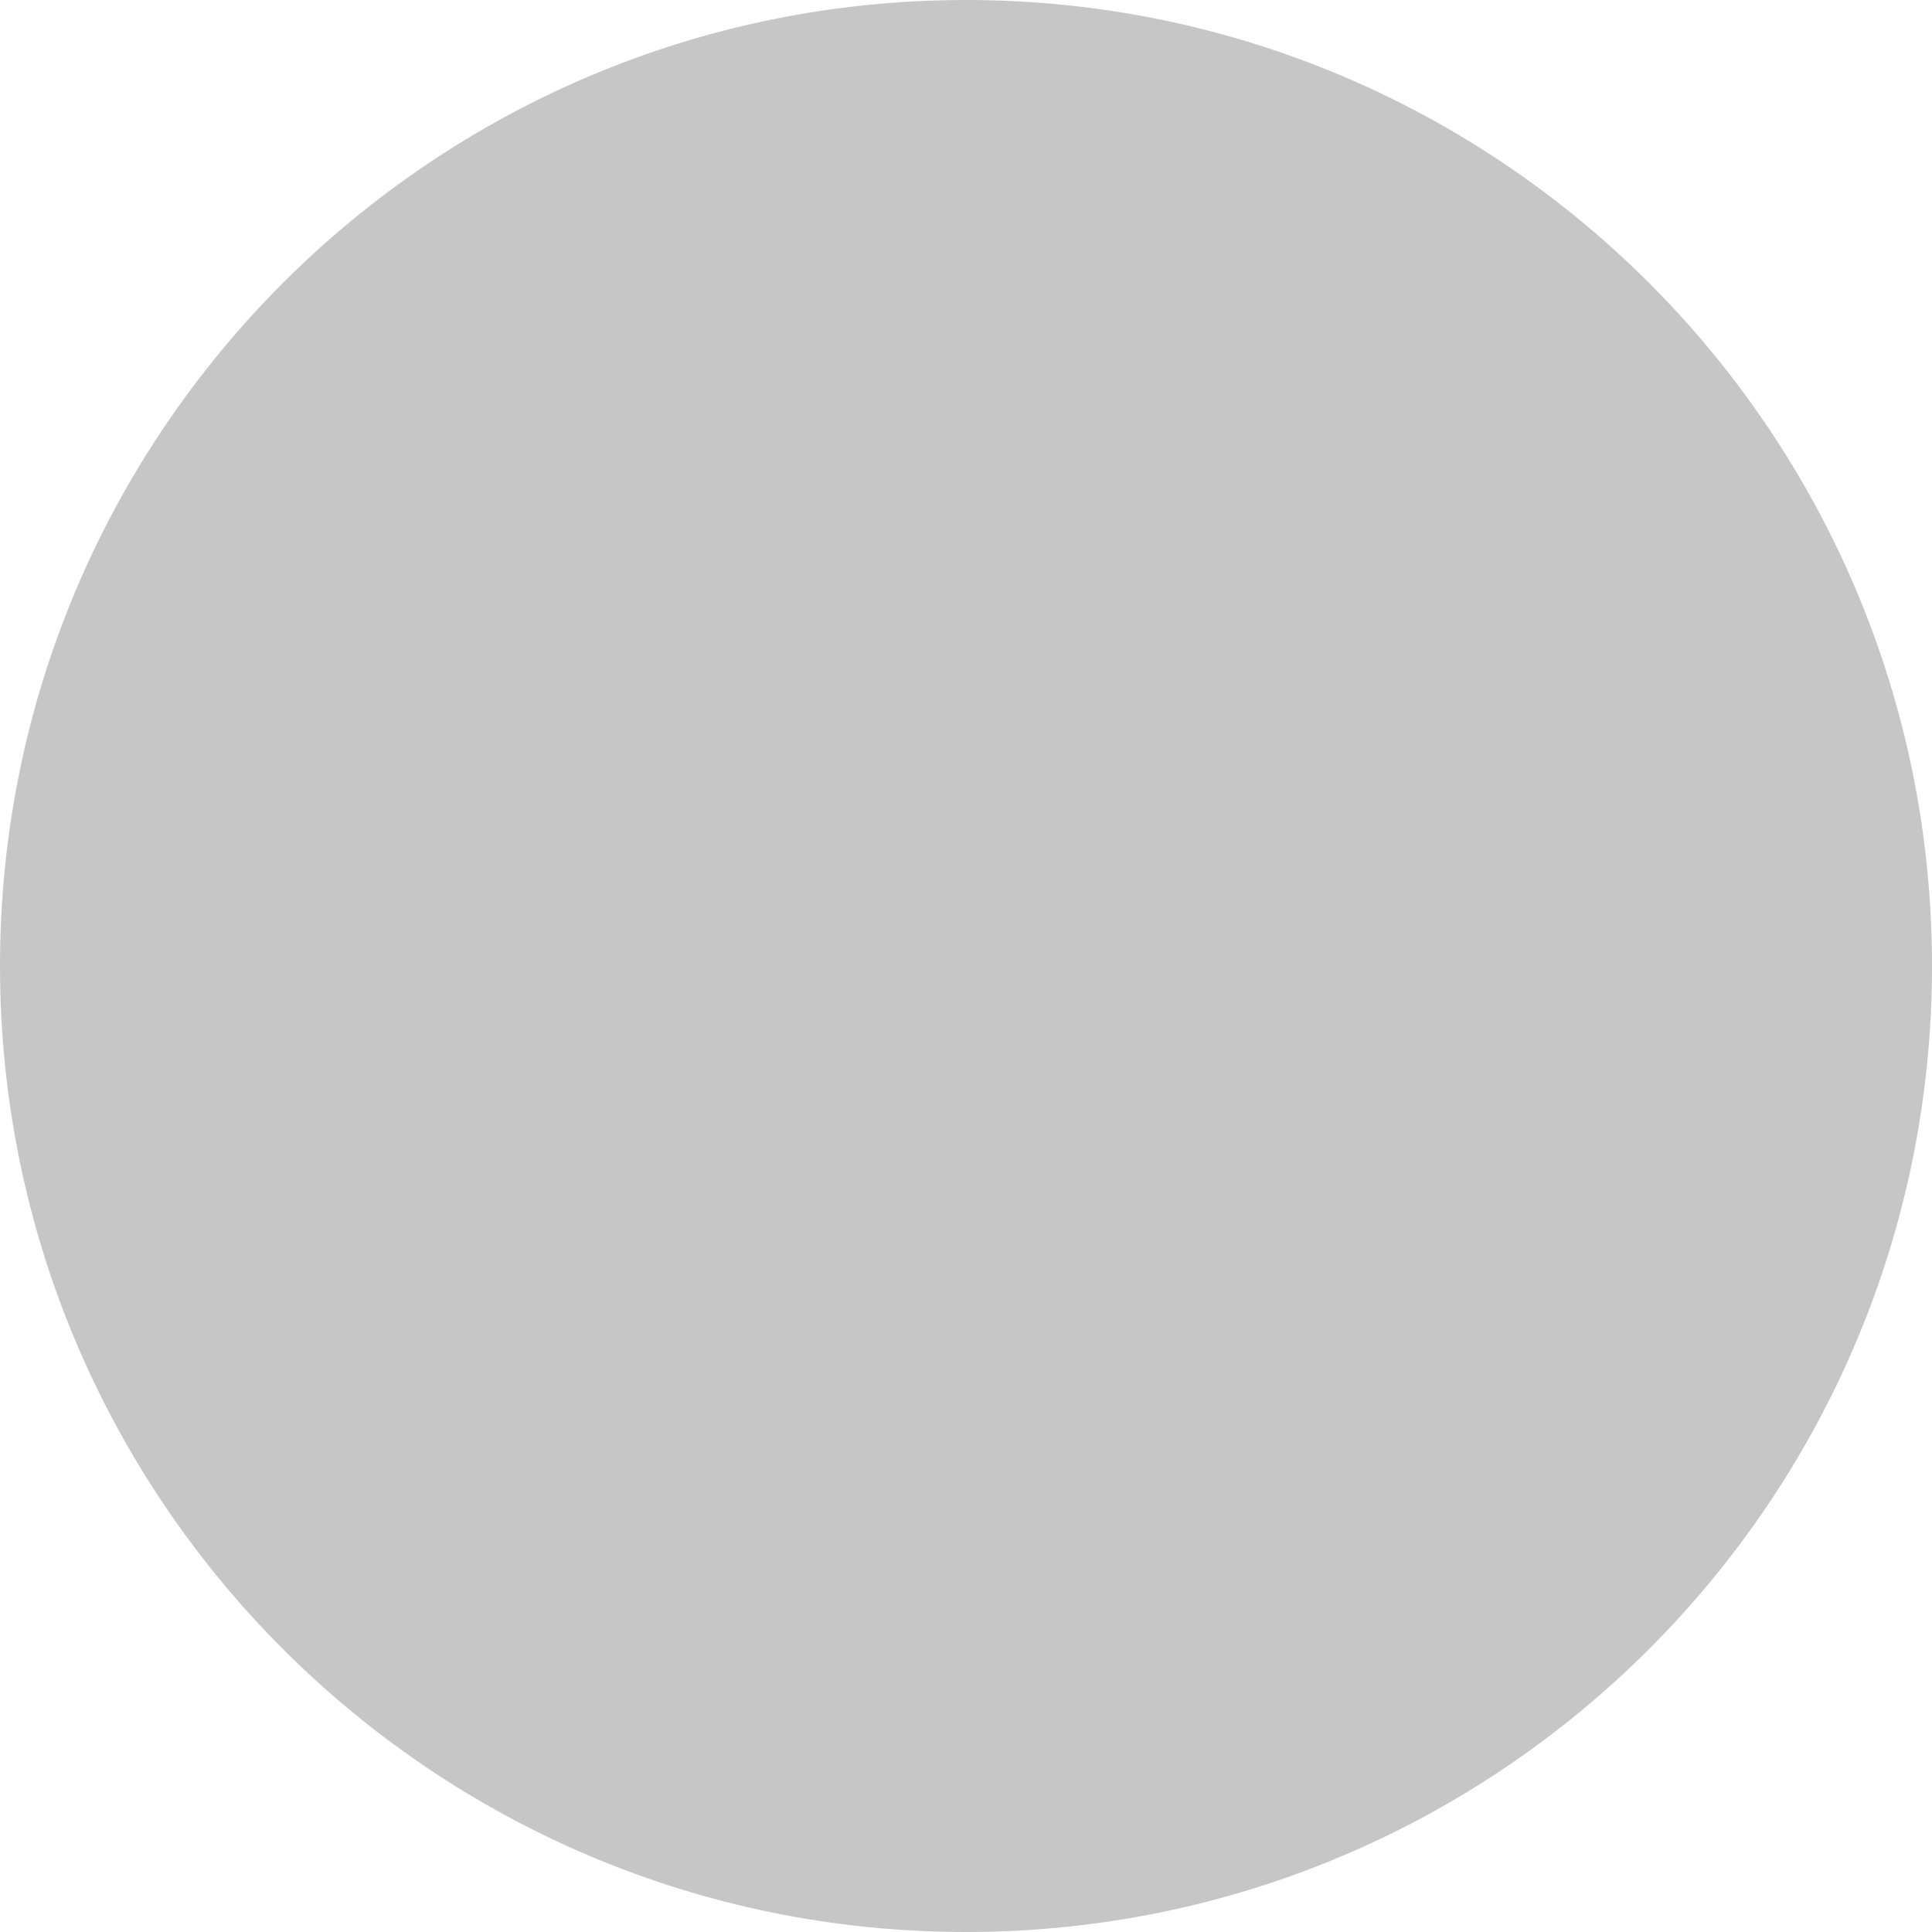
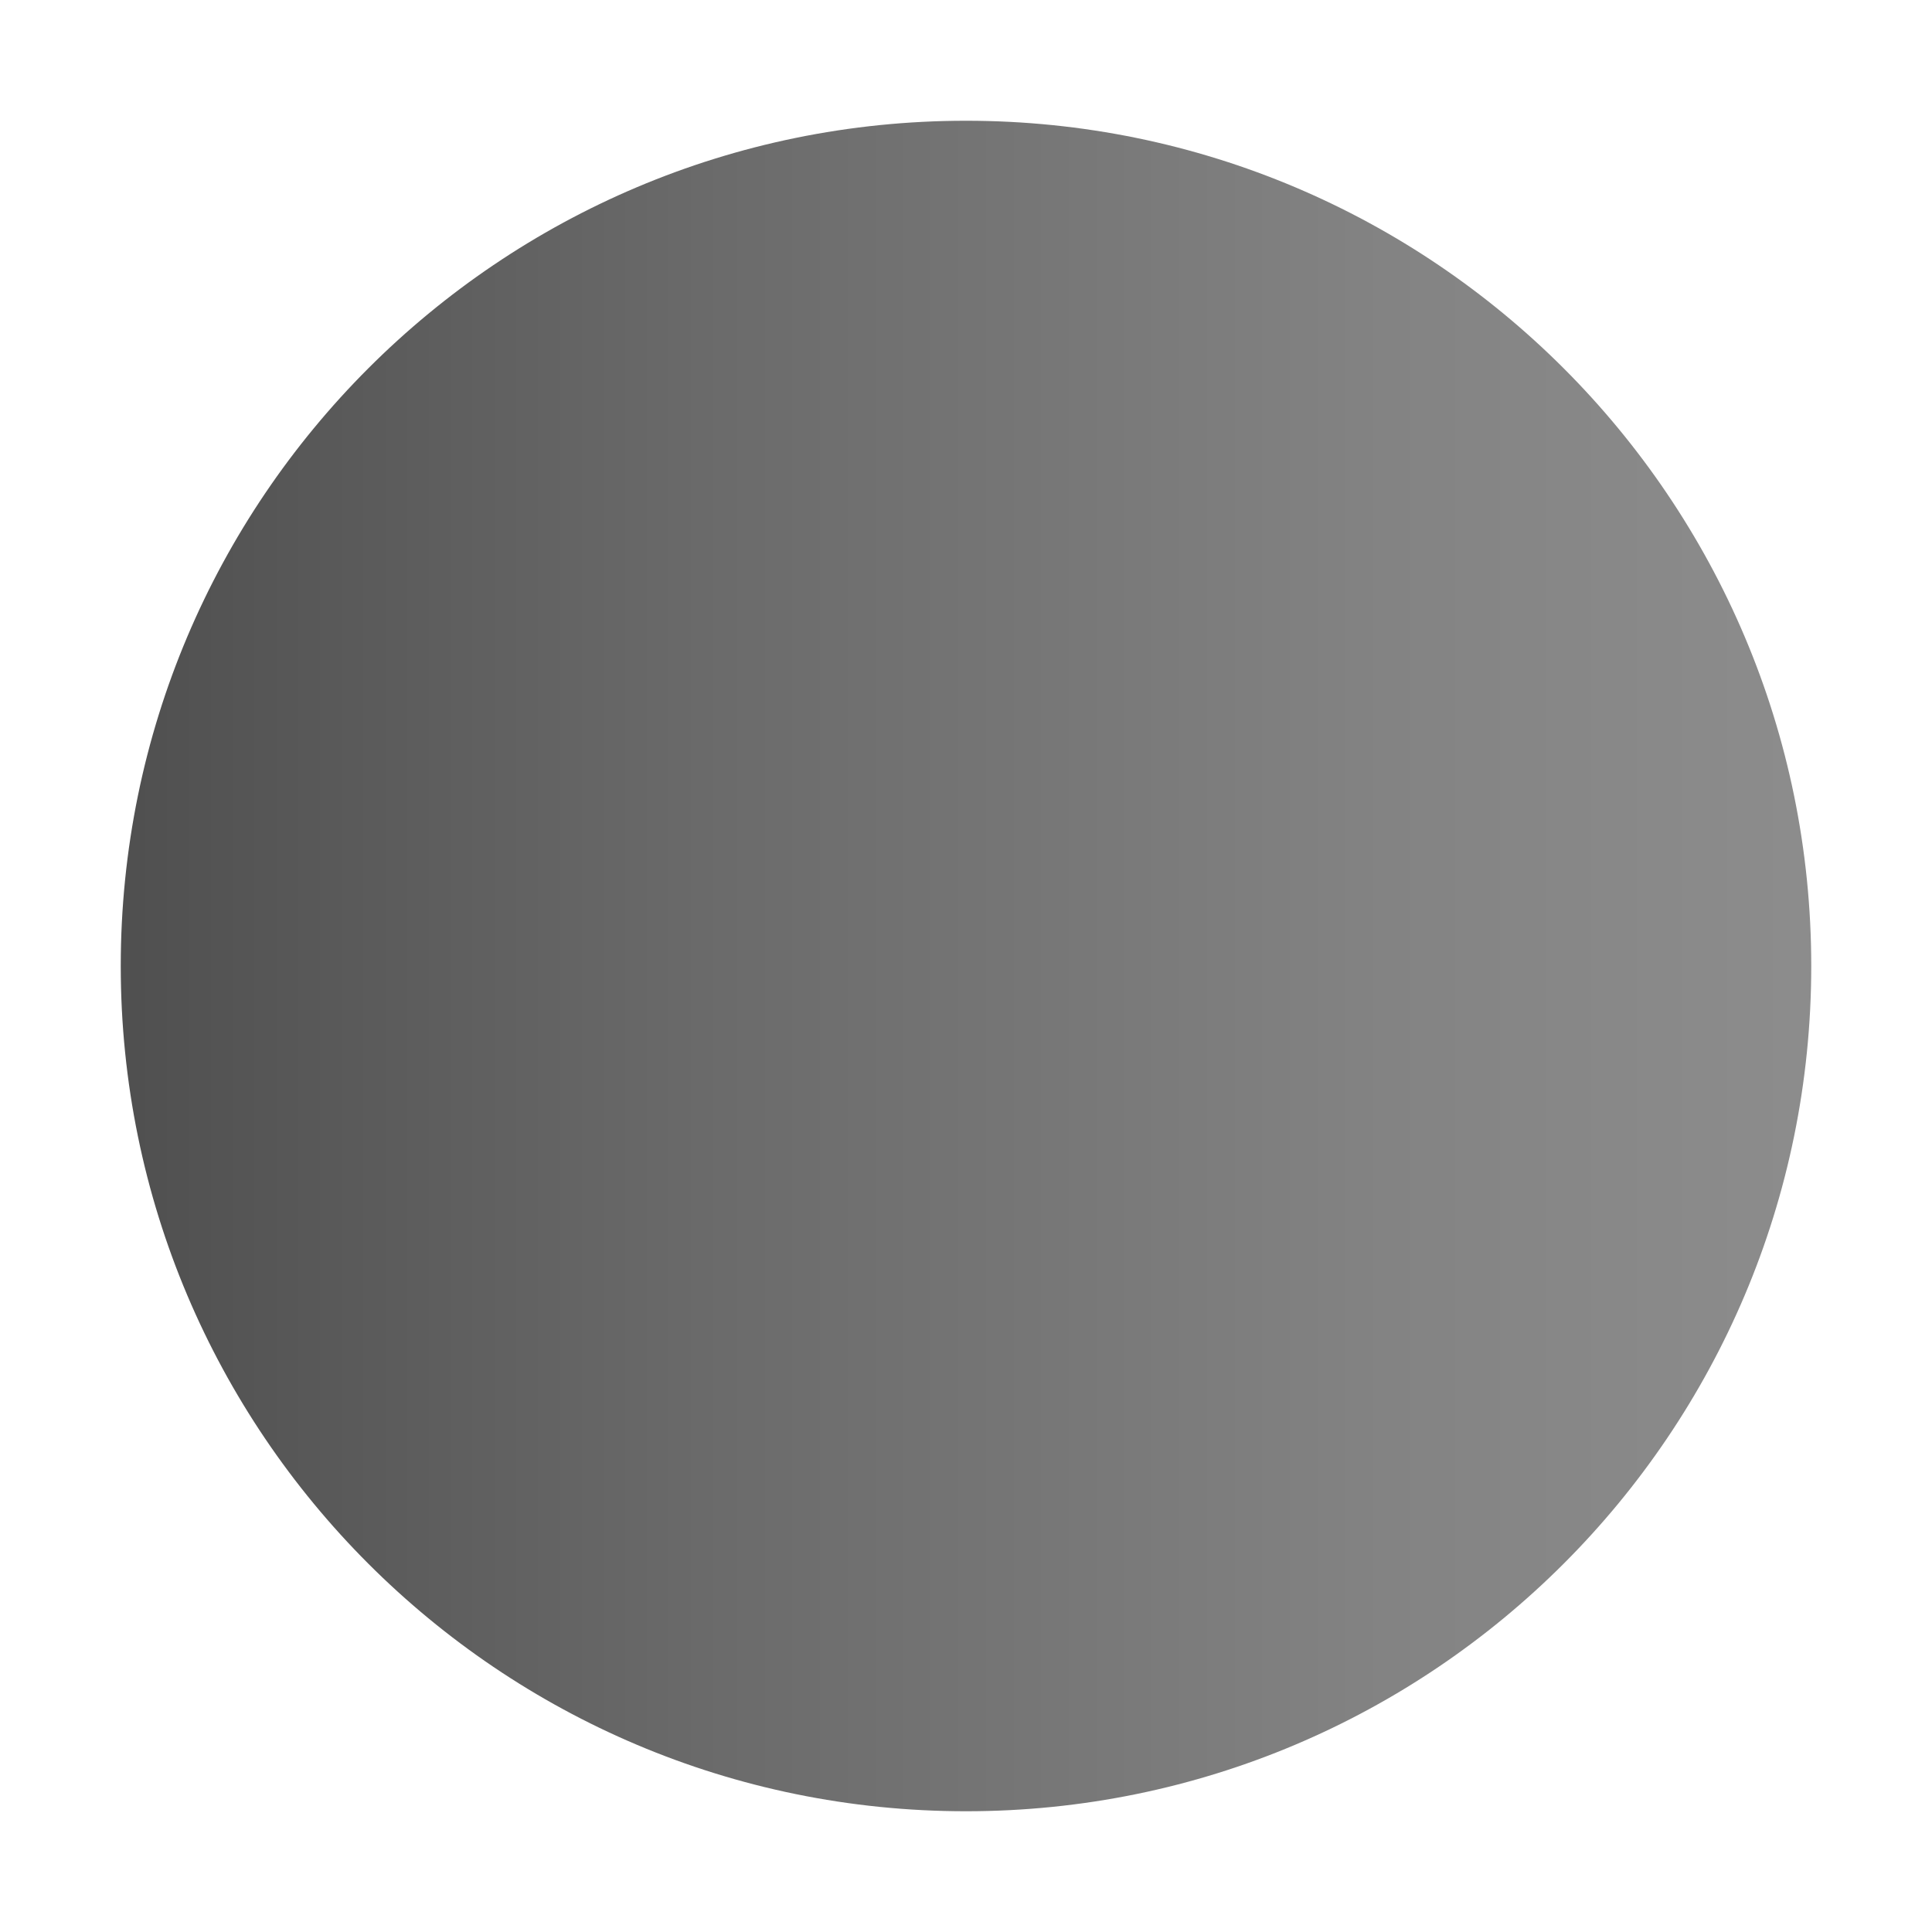
- <svg xmlns="http://www.w3.org/2000/svg" version="1.1" id="Capa_1" x="0px" y="0px" width="18px" height="18px" viewBox="0 0 32 32" style="enable-background:new 0 0 32 32;" xml:space="preserve">
+ <svg xmlns="http://www.w3.org/2000/svg" xmlns:xlink="http://www.w3.org/1999/xlink" version="1.1" id="Layer_1" x="0px" y="0px" width="18px" height="18px" viewBox="0 0 32 32" enable-background="new 0 0 32 32" xml:space="preserve">
  <g>
-     <circle style="fill:#C6C6C6;" cx="16" cy="16" r="16" />
+     <defs>
+       <circle id="SVGID_1_" cx="16" cy="16" r="14" />
+     </defs>
+     <clipPath id="SVGID_2_">
+       <use xlink:href="#SVGID_1_" overflow="visible" />
+     </clipPath>
+     <linearGradient id="SVGID_3_" gradientUnits="userSpaceOnUse" x1="-120.464" y1="163.071" x2="-119.464" y2="163.071" gradientTransform="matrix(28 0 0 -28 3375 4582)">
+       <stop offset="0" style="stop-color:#505050" />
+       <stop offset="7.292820e-03" style="stop-color:#505050" />
+       <stop offset="0.356" style="stop-color:#6B6B6B" />
+       <stop offset="0.749" style="stop-color:#838383" />
+       <stop offset="0.991" style="stop-color:#8C8C8C" />
+       <stop offset="1" style="stop-color:#8C8C8C" />
+     </linearGradient>
+     <rect x="2" y="2" clip-path="url(#SVGID_2_)" fill="url(#SVGID_3_)" width="28" height="28" />
  </g>
</svg>
